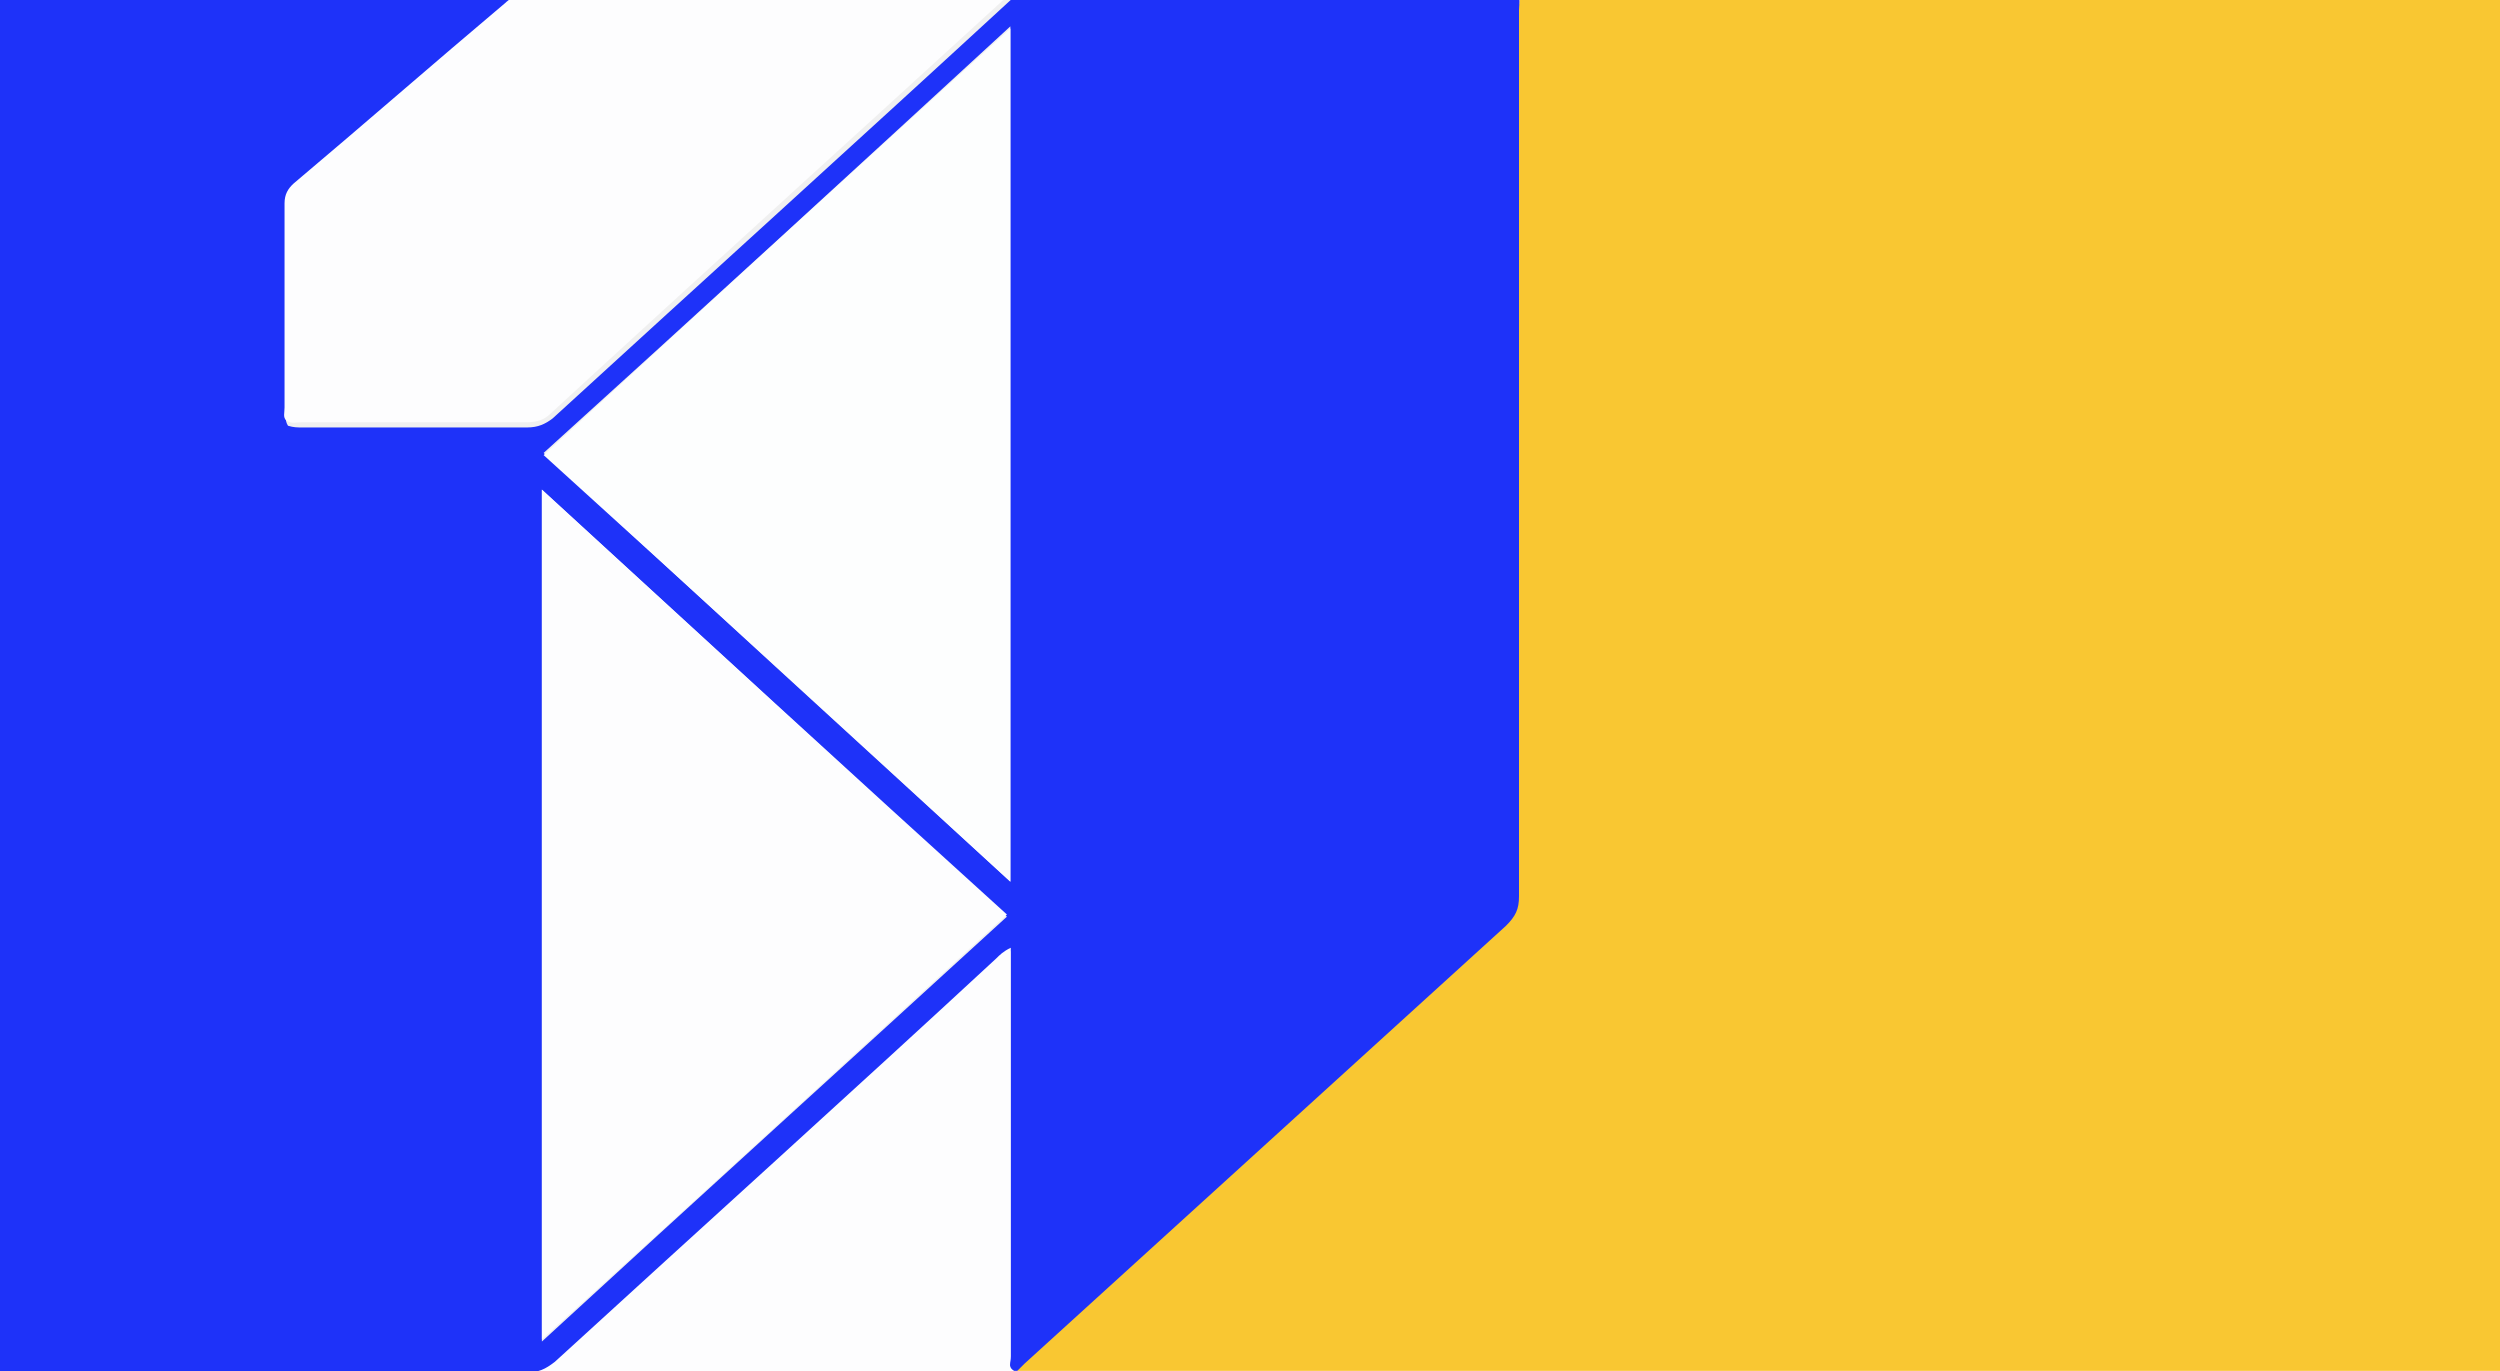
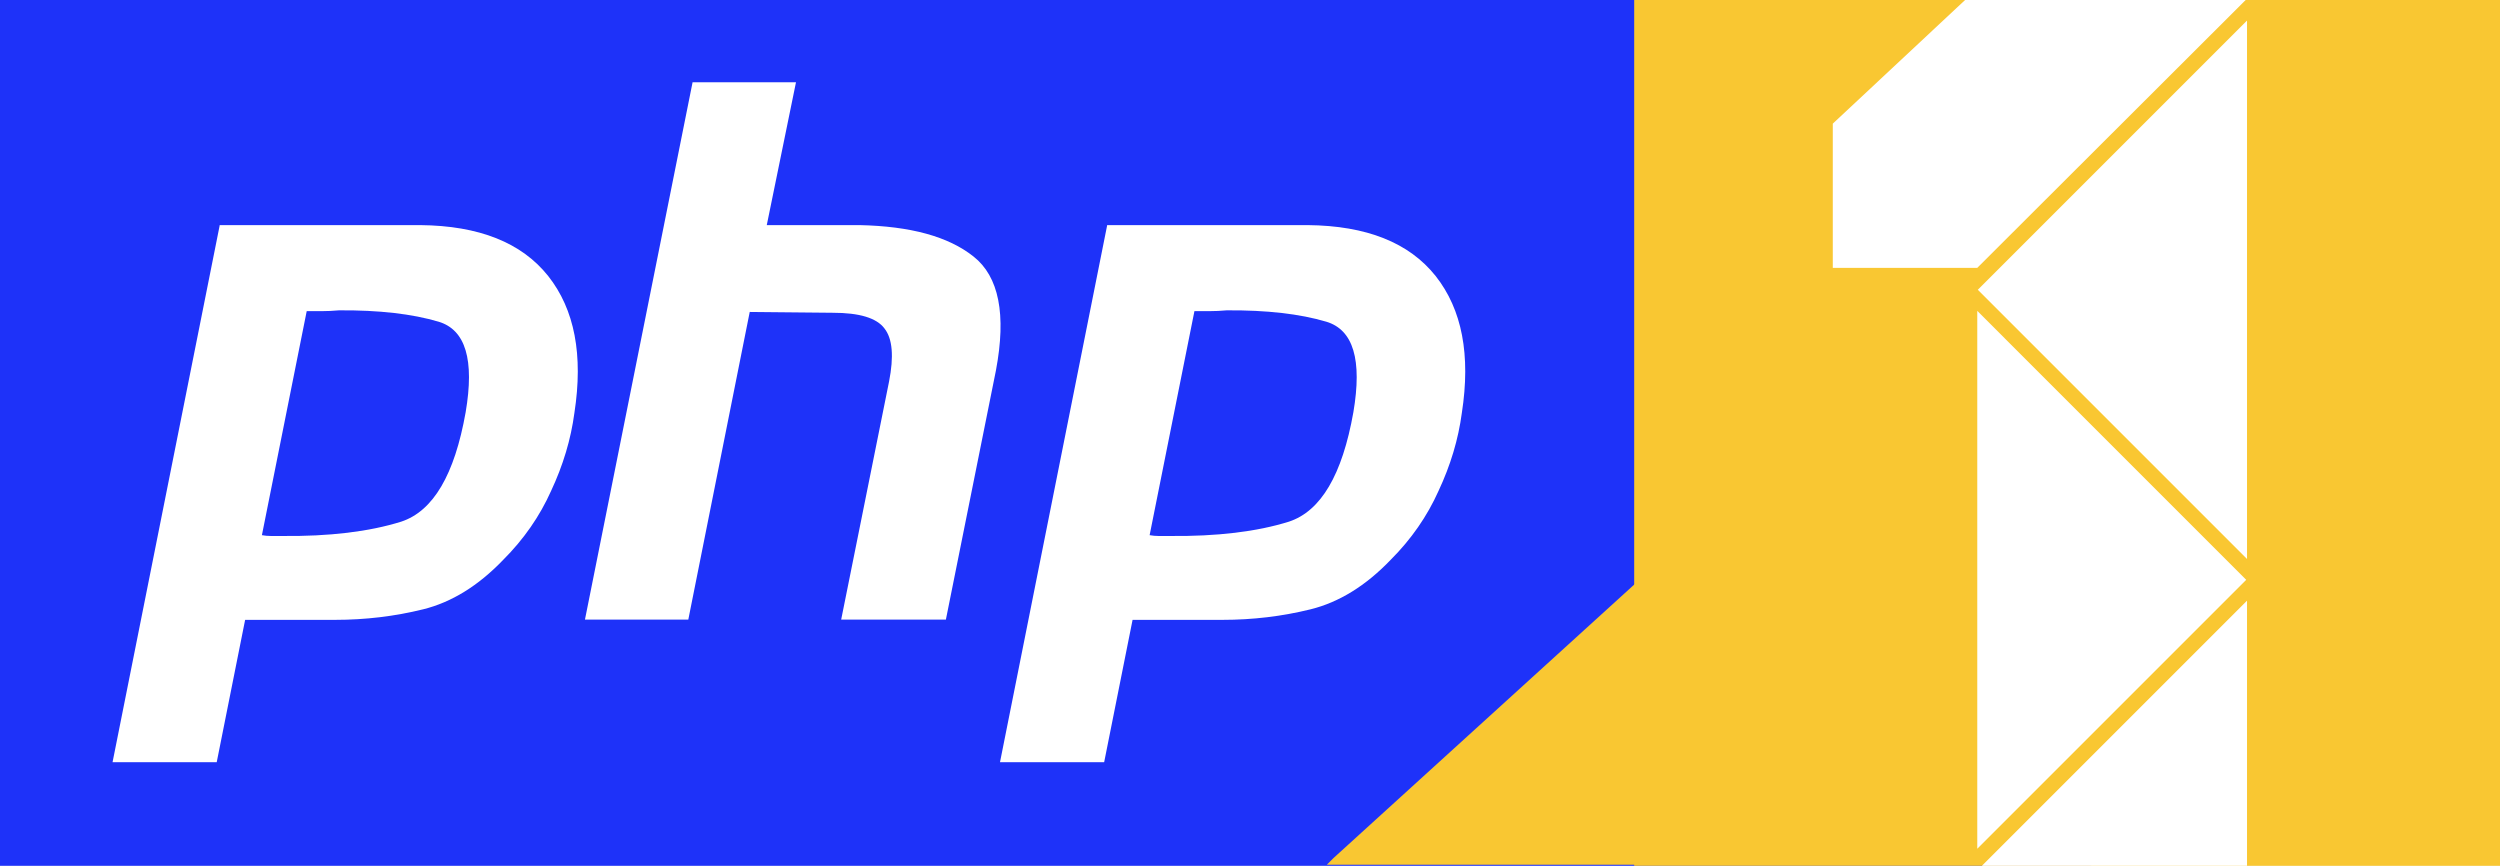
- <svg xmlns="http://www.w3.org/2000/svg" version="1.1" id="Layer_1" x="0px" y="0px" viewBox="0 0 579 317.5" style="enable-background:new 0 0 579 317.5;" xml:space="preserve">
-   <style type="text/css">
- 	.st0{fill:#F9C732;}
- 	.st1{fill:#1E32F9;}
- 	.st2{fill:#FDFDFE;}
- 	.st3{fill:#FDFEFE;}
- </style>
+ <svg xmlns="http://www.w3.org/2000/svg" id="Layer_1" version="1.1" viewBox="0 0 924 320">
+   <defs>
+     <style>
+       .st0 {
+         fill: #1e32f9;
+       }
+ 
+       .st1 {
+         fill: #fff;
+       }
+ 
+       .st2 {
+         fill: #f9c732;
+       }
+     </style>
+   </defs>
+   <rect class="st0" x="-.5" y="0" width="773.4" height="320" />
  <g>
-     <path class="st0" d="M351.4-1.5c76.5,0,153.3,0,229.8,0c0,1.3,0,3,0,4.2c0,103.5,0,207,0,310.5c0,1.3,0.4,3-0.4,4.6   c-1.3,0-3,0-4.6,0c-112.4,0-224.7,0-337.1,0c-1.7,0-3,0-4.6,0c0.8-0.8,1.7-1.7,2.5-2.5c37.2-33.8,74.3-67.6,111.5-101.4   c2.1-2.1,3-3.8,3-6.8c0-68.4,0-136.9,0-205.3C351.9,1.1,352.3-0.2,351.4-1.5z" />
-     <path class="st1" d="M351.4-1.5c0.8,1.3,0.4,2.5,0.4,3.8c0,68.4,0,136.9,0,205.3c0,3-0.8,4.6-3,6.8   c-37.2,33.8-74.3,67.6-111.5,101.4c-0.8,0.8-1.7,1.7-2.5,2.5c-1.3-0.8-0.8-2.1-0.8-3.4c0-30.4,0-60.8,0-91.2c0-1.3,0-2.1,0-3.4   c-1.7,0.4-2.5,1.7-3.4,2.5c-34.2,30.8-68.4,62.1-102.2,93.4c-2.1,1.7-3.8,2.5-6.8,2.5c-40.6,0-81.1,0-121.7,0   C0,212.3,0,105.8,0-0.6c39.7,0,79.8,0,119.5,0c0,1.3-1.3,1.7-2.1,2.5c-16.5,13.9-32.5,27.9-49,41.8c-1.7,1.3-2.1,2.5-2.1,4.6   c0,15.6,0,31.7,0,47.3c0,0.8-0.4,1.7,0.4,3c1.3,0.4,2.1,0.4,3.4,0.4c17.3,0,34.6,0,52,0c2.5,0,4.2-0.8,5.9-2.1   c35.5-32.5,71-64.6,106.4-97.2C273.3-1.5,312.6-1.5,351.4-1.5z M234,204.2c0-66.3,0-131.8,0-198.1c-36.3,33.4-72.2,66.3-108.1,98.8   C161.4,137.9,197.7,170.9,234,204.2z M125.5,113.4c0,65.5,0,131.4,0,197.3c36.3-33.4,72.2-65.9,107.7-98.4   C197.3,179.3,161.4,146.4,125.5,113.4z" />
-     <path class="st2" d="M234-1.5c-35.5,32.5-71,64.6-106.4,97.2c-1.7,1.7-3.4,2.1-5.9,2.1c-17.3,0-34.6,0-52,0c-1.3,0-2.1,0.4-3.4-0.4   c-0.8-0.8-0.4-1.7-0.4-3c0-15.6,0-31.7,0-47.3c0-2.1,0.8-3.4,2.1-4.6c16.5-13.9,32.5-27.9,49-41.8c0.8-0.8,2.1-1.3,2.1-2.5   C158-1.5,196-1.5,234-1.5z" />
-     <path class="st2" d="M0,317.9c40.6,0,81.1,0,121.7,0c3,0,4.6-0.8,6.8-2.5c34.2-31.3,68.4-62.1,102.2-93.4c0.8-0.8,1.7-1.7,3.4-2.5   c0,1.3,0,2.5,0,3.4c0,30.4,0,60.8,0,91.2c0,1.3-0.8,2.5,0.8,3.4c1.7,0,3,0,4.6,0c112.4,0,224.7,0,337.1,0c1.7,0,3,0,4.6,0   c0.8-1.7,0.4-3,0.4-4.6c0-103.5,0-207,0-310.5c0-1.3,0-3,0-4.2c0.4,0,0.8-0.4,0.8,0.4s0,1.7,0,2.5c0,105.6,0,211.6,0,317.2   c-2.1,0-4.6,0-6.8,0c-190.9,0-381.4,0-572.4,0C2.1,318.7,0.8,319.1,0,317.9z" />
-     <path class="st3" d="M234,204.2c-36.3-33.4-72.2-66.3-108.1-98.8C161.8,72.4,197.7,39.5,234,6.6C234,72.4,234,137.9,234,204.2z" />
-     <path class="st2" d="M125.5,113.4c35.9,32.9,71.8,65.9,107.7,98.4c-35.5,32.5-71.4,65.5-107.7,98.4   C125.5,244.8,125.5,179.3,125.5,113.4z" />
+     <path class="st1" d="M81.1,83.2h74.2c21.8.2,37.5,6.5,47.3,18.8,9.8,12.4,13,29.2,9.7,50.6-1.3,9.8-4.2,19.4-8.6,28.8-4.2,9.4-10.1,17.9-17.7,25.5-9.2,9.6-19.1,15.7-29.6,18.3-10.5,2.6-21.4,3.9-32.6,3.9h-33.2l-10.5,52.6h-38.5l39.6-198.4h0M113.4,114.8l-16.6,83c1.1.2,2.2.3,3.3.3h3.9c17.7.2,32.5-1.6,44.3-5.3,11.8-3.9,19.7-17.3,23.8-40.4,3.3-19.4,0-30.5-10-33.5-9.8-2.9-22-4.3-36.8-4.2-2.2.2-4.3.3-6.4.3h-5.8l.3-.3" />
+     <path class="st1" d="M256,30.4h38.2l-10.8,52.8h34.3c18.8.4,32.8,4.2,42.1,11.6,9.4,7.4,12.2,21.4,8.3,42.1l-18.5,92.1h-38.7l17.7-88c1.8-9.2,1.3-15.8-1.7-19.6-2.9-3.9-9.3-5.8-19.1-5.8l-30.7-.3-22.7,113.7h-38.2l39.8-198.7h0" />
+     <path class="st1" d="M409.1,83.2h74.2c21.8.2,37.5,6.5,47.3,18.8,9.8,12.4,13,29.2,9.7,50.6-1.3,9.8-4.2,19.4-8.6,28.8-4.2,9.4-10.1,17.9-17.7,25.5-9.2,9.6-19.1,15.7-29.6,18.3-10.5,2.6-21.4,3.9-32.6,3.9h-33.2l-10.5,52.6h-38.5l39.6-198.4h0M441.5,114.8l-16.6,83c1.1.2,2.2.3,3.3.3h3.9c17.7.2,32.5-1.6,44.3-5.3,11.8-3.9,19.7-17.3,23.8-40.4,3.3-19.4,0-30.5-10-33.5-9.8-2.9-22-4.3-36.8-4.2-2.2.2-4.3.3-6.4.3h-5.8l.3-.3" />
+   </g>
+   <path class="st2" d="M607.3.3h229.8v314.7c0,1.3.4,3-.4,4.6h-346.3c.8-.8,1.7-1.7,2.5-2.5,37.2-33.8,74.3-67.6,111.5-101.4,2.1-2.1,3-3.8,3-6.8V3.7c.4-.7.8-2-.1-3.3Z" />
+   <g>
+     <rect class="st2" x="604" width="320" height="320" />
+     <g>
+       <path class="st1" d="M677.5,99h53.3L830,0h-103.7l-48.9,45.7v53.3Z" />
+       <path class="st1" d="M830.5,7.6l-99.5,99.5,99.5,99.5V7.6Z" />
+       <path class="st1" d="M830.5,222v98h-98l98-98Z" />
+       <path class="st1" d="M730.8,313.7V114.9l99.4,99.4-99.4,99.4Z" />
+     </g>
  </g>
</svg>
